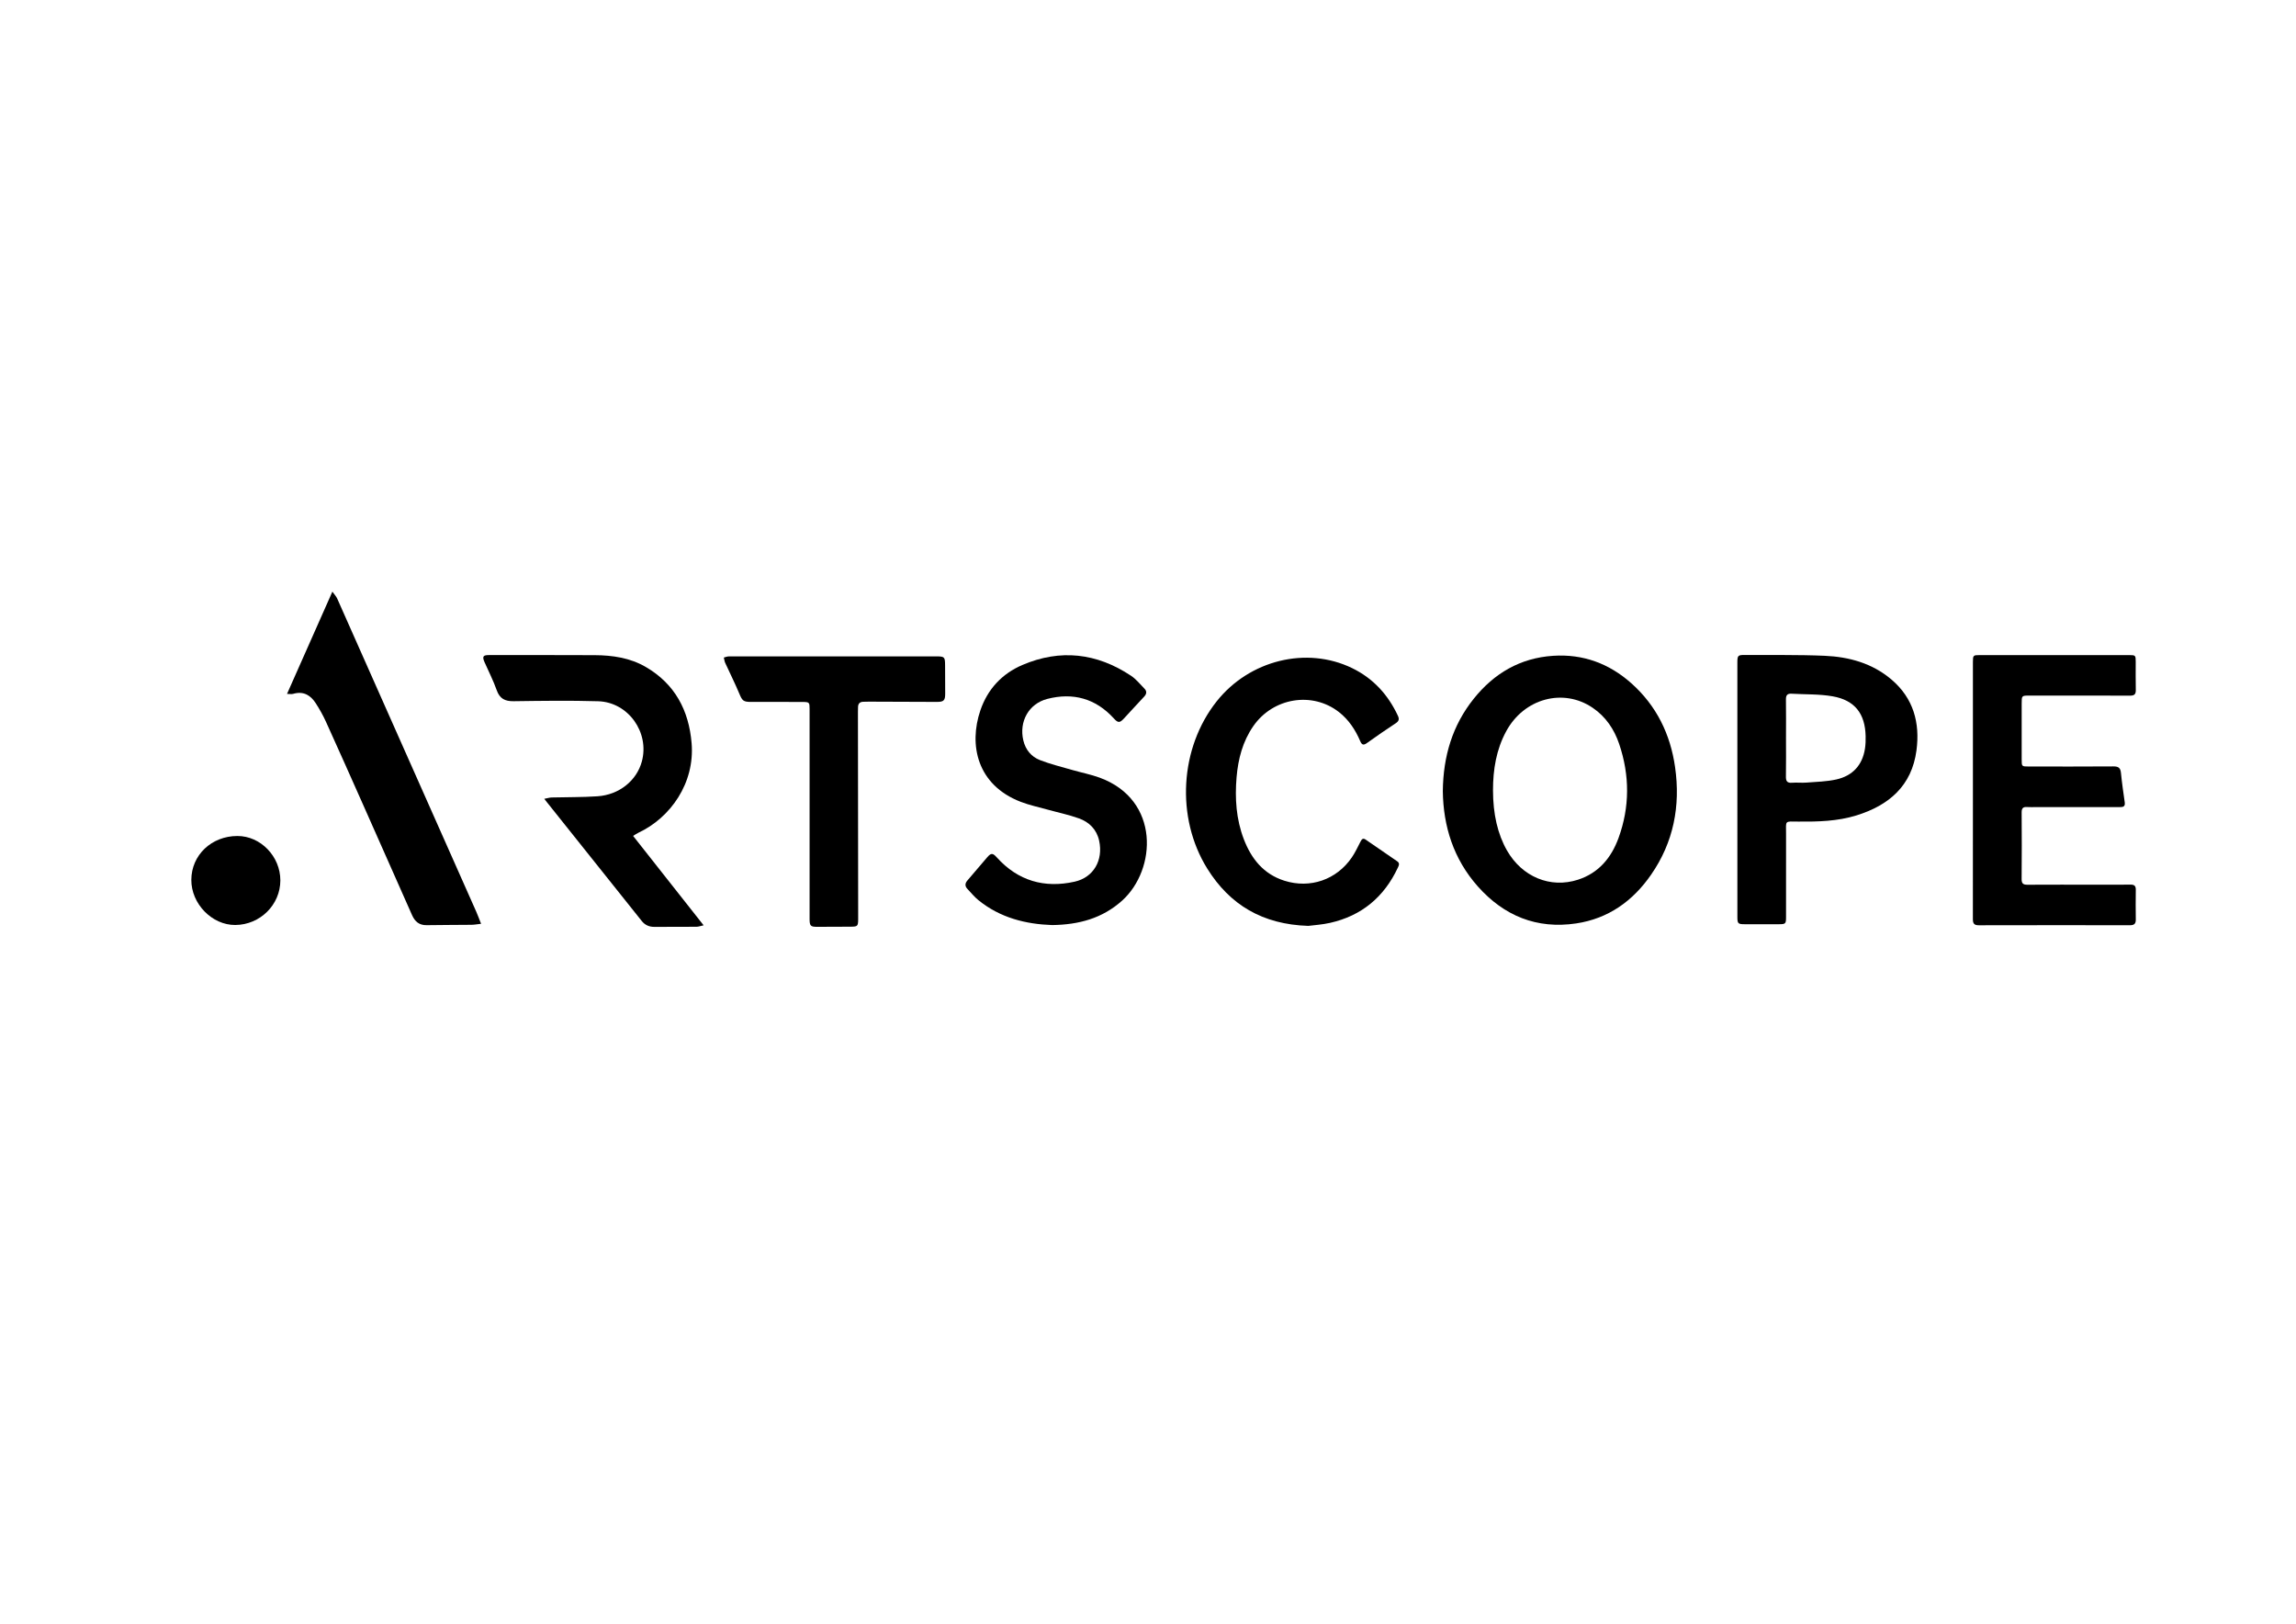
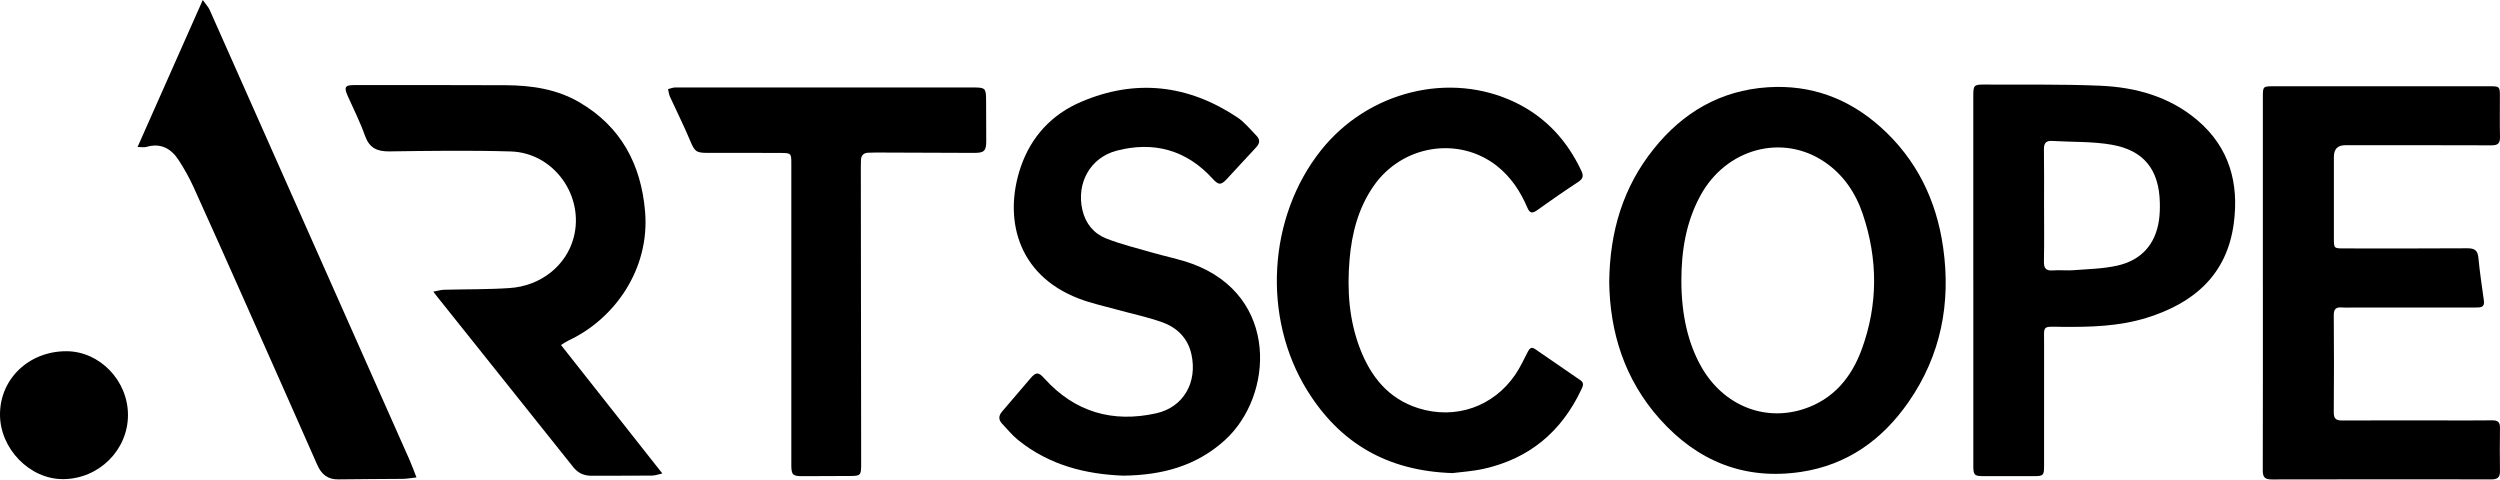
- <svg xmlns="http://www.w3.org/2000/svg" version="1.1" id="Layer_1" x="0px" y="0px" viewBox="0 0 1190.55 841.89" enable-background="new 0 0 1190.55 841.89" xml:space="preserve">
-   <g>
-     <path d="M748.15,410.14c0.2-18.12,5-34.12,16.05-47.91c10.53-13.15,24.05-21.1,41.11-22.23   c15.51-1.02,29.05,3.97,40.58,14.23c13.06,11.62,20.29,26.47,22.71,43.59c2.84,20.04-0.8,38.86-12.46,55.67   c-9.46,13.65-22.16,22.77-38.86,25.26c-20.44,3.04-37.42-3.94-50.97-19.17C753.69,445.38,748.37,428.35,748.15,410.14z    M774.17,409.67c0,12.38,2.42,22.8,7.25,31.26c7.82,13.68,22.48,19.79,36.82,15.15c10.75-3.48,17.28-11.39,21.01-21.6   c5.89-16.13,5.84-32.49,0.36-48.73c-2.58-7.65-6.97-14.2-13.79-18.82c-15.25-10.34-35.53-4.85-44.78,12.14   C775.85,388.6,774.18,398.95,774.17,409.67z" />
-     <path d="M1023.02,409.59c0-22.11,0-44.22,0-66.33c0-3.51,0.12-3.63,3.62-3.63c25.81,0,51.62,0,77.43,0   c3.21,0,3.37,0.17,3.37,3.35c0.01,4.9-0.08,9.81,0.04,14.71c0.05,2.25-0.75,2.98-3,2.97c-17.38-0.07-34.76-0.04-52.14-0.04   c-4.03,0-4.03,0-4.03,4.14c0,9.64,0,19.27,0,28.91c0,3.71,0,3.72,3.63,3.72c14.63,0.01,29.25,0.06,43.88-0.05   c2.57-0.02,3.7,0.69,3.96,3.34c0.5,5.13,1.25,10.23,1.97,15.33c0.34,2.42-1.17,2.43-2.85,2.43c-14.37-0.01-28.74-0.01-43.1-0.01   c-1.55,0-3.1,0.1-4.64-0.02c-2.09-0.16-2.89,0.57-2.87,2.77c0.09,11.53,0.1,23.06-0.01,34.59c-0.02,2.34,0.85,2.93,3.02,2.92   c11.61-0.07,23.23-0.03,34.84-0.03c6.19,0,12.39,0.06,18.58-0.03c2-0.03,2.79,0.66,2.76,2.68c-0.08,5.16-0.07,10.32,0,15.49   c0.03,2.11-0.9,2.88-2.95,2.88c-26.15-0.03-52.31-0.04-78.46,0.02c-2.42,0.01-3.08-0.92-3.07-3.22   C1023.05,454.16,1023.02,431.87,1023.02,409.59z" />
-     <path d="M545.55,479.6c-13.63-0.48-26.9-3.73-38.21-12.91c-2.09-1.7-3.83-3.86-5.7-5.83   c-1.38-1.45-1.3-2.89,0.01-4.4c3.46-4,6.84-8.07,10.31-12.07c1.97-2.28,2.87-2.14,4.9,0.11c11.02,12.24,24.76,16.09,40.38,12.6   c9.87-2.21,14.89-11.17,12.71-21.2c-1.28-5.91-5.17-9.7-10.51-11.62c-5.29-1.9-10.85-3.04-16.28-4.55   c-4.65-1.29-9.41-2.3-13.9-4.03c-22.67-8.74-26.99-29.54-20.91-47.4c3.76-11.05,11.27-19.04,21.76-23.53   c19.65-8.41,38.57-6.25,56.36,5.57c2.62,1.74,4.69,4.37,6.94,6.65c1.33,1.35,1.22,2.74-0.11,4.15c-3.57,3.79-7.05,7.66-10.61,11.47   c-2.16,2.31-3.01,2.17-5.15-0.17c-9.48-10.4-21.24-13.5-34.46-10.1c-9.7,2.49-14.74,11.81-12.46,21.49   c1.15,4.91,4.17,8.49,8.61,10.23c5.39,2.11,11.05,3.47,16.62,5.09c4.79,1.39,9.73,2.33,14.4,4.04c31.44,11.55,29.4,47.7,11.64,63.7   C571.63,476.14,559.39,479.41,545.55,479.6z" />
-     <path d="M900.88,409.32c0-21.96,0-43.93,0-65.89c0-3.54,0.31-3.88,3.78-3.86c13.81,0.09,27.64-0.17,41.43,0.42   c12.72,0.54,24.78,3.86,34.75,12.36c11.35,9.67,14.8,22.41,12.92,36.66c-2.43,18.4-14.26,28.51-31.14,33.74   c-9.8,3.03-19.91,3.29-30.06,3.2c-7.4-0.07-6.42-0.76-6.43,6.42c-0.03,14.41-0.01,28.83-0.01,43.24c0,3.25-0.29,3.54-3.52,3.55   c-6.01,0.02-12.01,0.01-18.02,0c-3.33-0.01-3.69-0.37-3.69-3.69C900.87,453.42,900.88,431.37,900.88,409.32z M926.1,382.72   c0,6.6,0.08,13.21-0.04,19.81c-0.05,2.41,0.59,3.49,3.18,3.28c2.47-0.2,4.98,0.12,7.45-0.08c5.19-0.41,10.48-0.5,15.52-1.63   c8.41-1.88,13.53-7.39,14.85-16.05c0.32-2.11,0.38-4.27,0.33-6.41c-0.27-11.66-5.6-18.61-17.12-20.64   c-6.94-1.22-14.15-0.92-21.23-1.35c-2.23-0.14-3.01,0.75-2.97,3C926.17,369.35,926.1,376.04,926.1,382.72z" />
-     <path d="M678.4,480.02c-23.71-0.75-40.7-10.88-52.42-29.74c-16.41-26.41-14.24-62.61,4.94-86.72   c16.99-21.35,46.58-28.62,70.15-17.2c10.96,5.31,18.66,13.77,23.78,24.71c0.81,1.72,0.57,2.78-1.11,3.89   c-5.05,3.31-10.01,6.75-14.92,10.26c-1.76,1.26-2.64,1.04-3.5-0.97c-2.5-5.86-5.94-11.09-11.02-15.07   c-13.81-10.8-34.17-7.49-44.41,7.26c-5.54,7.98-7.88,17.05-8.69,26.57c-0.92,10.92-0.21,21.69,3.74,32.02   c3.9,10.19,10.25,18.16,21.07,21.58c13.37,4.22,27.05-0.51,34.96-12.09c1.76-2.58,3.09-5.46,4.53-8.25   c0.64-1.25,1.31-1.91,2.66-0.97c5.45,3.75,10.89,7.51,16.35,11.24c1.43,0.98,0.86,2.15,0.33,3.28   c-7.13,15.21-18.75,24.97-35.21,28.65C685.53,479.39,681.29,479.64,678.4,480.02z" />
-     <path d="M282.22,414.14c1.64-0.3,2.72-0.66,3.82-0.69c7.92-0.22,15.87-0.08,23.77-0.62   c11.28-0.77,20.32-8.11,23.01-18.05c4.08-15.06-7.05-30.76-22.67-31.22c-14.59-0.43-29.2-0.22-43.79-0.02   c-4.49,0.06-7.24-1.28-8.81-5.74c-1.73-4.91-4.13-9.59-6.24-14.36c-1.36-3.07-0.89-3.83,2.33-3.82   c18.23,0.01,36.46-0.05,54.69,0.05c9.29,0.05,18.39,1.37,26.58,6.15c15.02,8.77,22.28,22.39,23.71,39.45   c1.75,20.75-11,38.7-27.54,46.44c-0.88,0.41-1.68,0.99-2.8,1.66c12.19,15.45,24.17,30.63,36.57,46.35   c-1.58,0.34-2.64,0.75-3.71,0.76c-7.26,0.06-14.52,0.03-21.78,0.06c-2.7,0.01-4.88-0.9-6.61-3.07   c-16.41-20.58-32.84-41.14-49.27-61.71C283.21,415.44,282.96,415.1,282.22,414.14z" />
-     <path d="M419.8,421.65c0-18.02,0-36.04,0-54.06c0-3.43-0.12-3.64-3.57-3.66c-8.87-0.06-17.74-0.02-26.61-0.02   c-4.23,0-4.71-0.58-6.3-4.38c-2.24-5.36-4.87-10.56-7.28-15.85c-0.39-0.85-0.48-1.85-0.71-2.77c0.86-0.21,1.72-0.6,2.58-0.6   c35.81-0.03,71.63-0.02,107.44-0.01c4.48,0,4.68,0.23,4.71,4.77c0.03,4.82,0.03,9.64,0.05,14.47c0.01,3.58-0.7,4.36-4.26,4.36   c-11.74-0.02-23.48-0.08-35.22-0.13c-1.01,0-2.03,0.02-3.04,0.06c-1.73,0.06-2.63,0.96-2.67,2.7c-0.02,0.85-0.05,1.69-0.05,2.54   c0.04,35.11,0.08,70.22,0.12,105.33c0,0.76,0.01,1.52,0,2.28c-0.05,3.46-0.28,3.73-3.8,3.76c-5.83,0.05-11.66,0.06-17.48,0.07   c-3.4,0.01-3.91-0.51-3.91-4.03C419.8,458.2,419.8,439.93,419.8,421.65z" />
-     <path d="M249.45,478.94c-2.12,0.23-3.53,0.51-4.95,0.52c-7.76,0.09-15.52,0.06-23.28,0.19   c-3.86,0.06-6.08-1.88-7.57-5.24c-8.33-18.88-16.71-37.75-25.1-56.61c-6.47-14.53-12.92-29.07-19.5-43.54   c-1.53-3.37-3.36-6.64-5.38-9.75c-2.71-4.18-6.45-6.31-11.64-4.79c-0.84,0.25-1.82,0.03-3.2,0.03   c7.79-17.57,15.47-34.88,23.52-53.02c1.19,1.68,2.03,2.53,2.48,3.55c24.07,54.13,48.11,108.28,72.14,162.42   C247.8,474.55,248.47,476.46,249.45,478.94z" />
-     <path d="M123.11,433.42c12.03-0.01,22.27,10.57,22.26,23.02c-0.01,12.65-10.5,23.03-23.36,23.12   c-12.08,0.08-22.85-10.97-22.8-23.4C99.26,443.31,109.66,433.43,123.11,433.42z" />
-   </g>
-   <g display="none">
-     <path display="inline" fill="#EFC818" d="M737.57,518.12c0.2-18.12,5-34.12,16.05-47.91c10.53-13.15,24.05-21.1,41.11-22.23   c15.51-1.02,29.05,3.97,40.58,14.23c13.06,11.62,20.29,26.47,22.71,43.59c2.84,20.04-0.8,38.86-12.46,55.67   c-9.46,13.65-22.16,22.77-38.86,25.26c-20.44,3.04-37.42-3.94-50.97-19.17C743.1,553.36,737.78,536.33,737.57,518.12z    M763.58,517.64c0,12.38,2.42,22.8,7.25,31.26c7.82,13.68,22.48,19.79,36.82,15.15c10.75-3.48,17.28-11.39,21.01-21.6   c5.89-16.13,5.84-32.49,0.36-48.73c-2.58-7.65-6.97-14.2-13.79-18.82c-15.25-10.34-35.53-4.85-44.78,12.14   C765.26,496.57,763.6,506.93,763.58,517.64z" />
-     <path display="inline" fill="#EFC818" d="M1012.44,517.56c0-22.11,0-44.22,0-66.33c0-3.51,0.12-3.63,3.62-3.63   c25.81,0,51.62,0,77.43,0c3.21,0,3.37,0.17,3.37,3.35c0.01,4.9-0.08,9.81,0.04,14.71c0.05,2.25-0.75,2.98-3,2.97   c-17.38-0.07-34.76-0.04-52.14-0.04c-4.03,0-4.03,0-4.03,4.14c0,9.64,0,19.27,0,28.91c0,3.71,0,3.72,3.63,3.72   c14.63,0.01,29.25,0.06,43.88-0.05c2.57-0.02,3.7,0.69,3.96,3.34c0.5,5.13,1.25,10.23,1.97,15.33c0.34,2.42-1.17,2.43-2.85,2.43   c-14.37-0.01-28.74-0.01-43.1-0.01c-1.55,0-3.1,0.1-4.64-0.02c-2.09-0.16-2.89,0.57-2.87,2.77c0.09,11.53,0.1,23.06-0.01,34.59   c-0.02,2.34,0.85,2.93,3.02,2.92c11.61-0.07,23.23-0.03,34.84-0.03c6.19,0,12.39,0.06,18.58-0.03c2-0.03,2.79,0.66,2.76,2.68   c-0.08,5.16-0.07,10.32,0,15.49c0.03,2.11-0.9,2.88-2.95,2.88c-26.16-0.03-52.31-0.04-78.47,0.02c-2.42,0.01-3.08-0.92-3.07-3.22   C1012.46,562.13,1012.44,539.85,1012.44,517.56z" />
-     <path display="inline" fill="#EFC818" d="M534.96,587.58c-13.63-0.48-26.9-3.73-38.21-12.91c-2.09-1.7-3.83-3.86-5.7-5.83   c-1.38-1.45-1.3-2.89,0.01-4.4c3.46-4,6.84-8.07,10.31-12.07c1.97-2.28,2.87-2.14,4.9,0.11c11.02,12.24,24.76,16.09,40.38,12.6   c9.87-2.21,14.89-11.17,12.71-21.2c-1.28-5.91-5.17-9.7-10.51-11.62c-5.29-1.9-10.85-3.04-16.28-4.55   c-4.65-1.29-9.41-2.3-13.9-4.03c-22.67-8.74-26.99-29.54-20.91-47.4c3.76-11.05,11.27-19.04,21.76-23.53   c19.65-8.41,38.57-6.25,56.36,5.57c2.62,1.74,4.69,4.37,6.94,6.65c1.33,1.35,1.22,2.74-0.11,4.15c-3.57,3.79-7.05,7.66-10.61,11.47   c-2.16,2.31-3.01,2.17-5.15-0.17c-9.48-10.4-21.24-13.5-34.46-10.1c-9.7,2.49-14.74,11.81-12.46,21.49   c1.15,4.91,4.17,8.49,8.61,10.23c5.39,2.11,11.05,3.47,16.62,5.09c4.79,1.39,9.73,2.33,14.4,4.04c31.44,11.55,29.4,47.7,11.64,63.7   C561.04,584.12,548.81,587.39,534.96,587.58z" />
-     <path display="inline" fill="#EFC818" d="M890.29,517.3c0-21.96,0-43.93,0-65.89c0-3.54,0.31-3.88,3.78-3.86   c13.81,0.09,27.64-0.17,41.43,0.42c12.72,0.54,24.78,3.86,34.75,12.36c11.35,9.67,14.8,22.41,12.92,36.66   c-2.43,18.4-14.26,28.51-31.14,33.74c-9.8,3.03-19.91,3.29-30.06,3.2c-7.4-0.07-6.42-0.76-6.43,6.42   c-0.03,14.41-0.01,28.83-0.01,43.24c0,3.25-0.29,3.54-3.52,3.55c-6.01,0.02-12.01,0.01-18.02,0c-3.33-0.01-3.69-0.37-3.69-3.69   C890.29,561.4,890.29,539.35,890.29,517.3z M915.52,490.7c0,6.6,0.08,13.21-0.04,19.81c-0.05,2.41,0.59,3.49,3.18,3.28   c2.47-0.2,4.98,0.12,7.45-0.08c5.19-0.41,10.48-0.5,15.52-1.63c8.41-1.88,13.53-7.39,14.85-16.05c0.32-2.11,0.38-4.27,0.33-6.41   c-0.27-11.66-5.6-18.61-17.12-20.64c-6.94-1.22-14.15-0.92-21.23-1.35c-2.23-0.14-3.01,0.75-2.97,3   C915.59,477.32,915.52,484.01,915.52,490.7z" />
-     <path display="inline" fill="#EFC818" d="M667.81,587.99c-23.71-0.75-40.7-10.88-52.42-29.74c-16.41-26.41-14.24-62.61,4.94-86.72   c16.99-21.35,46.58-28.62,70.15-17.2c10.96,5.31,18.66,13.77,23.78,24.71c0.81,1.72,0.57,2.78-1.11,3.89   c-5.05,3.31-10.01,6.75-14.92,10.26c-1.76,1.26-2.64,1.04-3.5-0.97c-2.5-5.86-5.94-11.09-11.02-15.07   c-13.81-10.8-34.17-7.49-44.41,7.26c-5.54,7.98-7.88,17.05-8.69,26.57c-0.92,10.92-0.21,21.69,3.74,32.02   c3.9,10.19,10.25,18.16,21.07,21.58c13.37,4.22,27.05-0.51,34.96-12.09c1.76-2.58,3.09-5.46,4.53-8.25   c0.64-1.25,1.31-1.91,2.66-0.97c5.45,3.75,10.89,7.51,16.35,11.24c1.43,0.98,0.86,2.15,0.33,3.28   c-7.13,15.21-18.75,24.97-35.21,28.65C674.95,587.37,670.7,587.61,667.81,587.99z" />
-     <path display="inline" fill="#EFC818" d="M271.63,522.11c1.64-0.3,2.72-0.66,3.82-0.69c7.92-0.22,15.87-0.08,23.77-0.62   c11.28-0.77,20.32-8.11,23.01-18.05c4.08-15.06-7.05-30.76-22.67-31.22c-14.59-0.43-29.2-0.22-43.79-0.02   c-4.49,0.06-7.24-1.28-8.81-5.74c-1.73-4.91-4.13-9.59-6.24-14.36c-1.36-3.07-0.89-3.83,2.33-3.82   c18.23,0.01,36.46-0.05,54.69,0.05c9.29,0.05,18.39,1.37,26.58,6.15c15.02,8.77,22.28,22.39,23.71,39.45   c1.75,20.75-11,38.7-27.54,46.44c-0.88,0.41-1.68,0.99-2.8,1.66c12.19,15.45,24.17,30.63,36.57,46.35   c-1.58,0.34-2.64,0.75-3.71,0.76c-7.26,0.06-14.52,0.03-21.78,0.06c-2.7,0.01-4.88-0.9-6.61-3.07   c-16.41-20.58-32.84-41.14-49.27-61.71C272.63,523.41,272.38,523.08,271.63,522.11z" />
-     <path display="inline" fill="#EFC818" d="M409.22,529.63c0-18.02,0-36.04,0-54.06c0-3.43-0.12-3.64-3.57-3.66   c-8.87-0.06-17.74-0.02-26.61-0.02c-4.23,0-4.71-0.58-6.3-4.38c-2.24-5.36-4.87-10.56-7.28-15.85c-0.39-0.85-0.48-1.85-0.71-2.77   c0.86-0.21,1.72-0.6,2.58-0.6c35.81-0.03,71.63-0.02,107.44-0.01c4.48,0,4.68,0.23,4.71,4.77c0.03,4.82,0.03,9.64,0.05,14.47   c0.01,3.58-0.7,4.36-4.26,4.36c-11.74-0.02-23.48-0.08-35.22-0.13c-1.01,0-2.03,0.02-3.04,0.06c-1.73,0.06-2.63,0.96-2.67,2.7   c-0.02,0.85-0.05,1.69-0.05,2.54c0.04,35.11,0.08,70.22,0.12,105.33c0,0.76,0.01,1.52,0,2.28c-0.05,3.46-0.28,3.73-3.8,3.76   c-5.83,0.05-11.66,0.06-17.48,0.07c-3.4,0.01-3.91-0.51-3.91-4.03C409.21,566.18,409.22,547.9,409.22,529.63z" />
-     <path display="inline" fill="#EFC818" d="M238.86,586.92c-2.12,0.23-3.53,0.51-4.95,0.52c-7.76,0.09-15.52,0.06-23.28,0.19   c-3.86,0.06-6.08-1.88-7.57-5.24c-8.33-18.88-16.71-37.75-25.1-56.61c-6.47-14.53-12.92-29.07-19.5-43.54   c-1.53-3.37-3.36-6.64-5.38-9.75c-2.71-4.18-6.45-6.31-11.64-4.79c-0.84,0.25-1.82,0.03-3.2,0.03   c7.79-17.57,15.47-34.88,23.52-53.02c1.19,1.68,2.03,2.53,2.48,3.55c24.07,54.13,48.11,108.28,72.14,162.42   C237.21,582.52,237.88,584.43,238.86,586.92z" />
-     <path display="inline" fill="#EFC818" d="M112.75,540.98c12.03-0.01,22.27,10.57,22.26,23.02c-0.01,12.65-10.5,23.03-23.36,23.12   c-12.08,0.08-22.85-10.97-22.8-23.4C88.9,550.88,99.3,541,112.75,540.98z" />
-   </g>
+ <svg xmlns="http://www.w3.org/2000/svg" id="Layer_1" data-name="Layer 1" viewBox="0 0 901.78 172.92">
+   <defs>
+     <style>
+       .cls-1 {
+         stroke-width: 0px;
+       }
+     </style>
+   </defs>
+   <path class="cls-1" d="m580.47,101.62c.2-18.12,5-34.12,16.05-47.91,10.53-13.15,24.05-21.1,41.11-22.23,15.51-1.02,29.05,3.97,40.58,14.23,13.06,11.62,20.29,26.47,22.71,43.59,2.84,20.04-.8,38.86-12.46,55.67-9.46,13.65-22.16,22.77-38.86,25.26-20.44,3.04-37.42-3.94-50.97-19.17-12.63-14.19-17.95-31.22-18.17-49.43Zm26.02-.47c0,12.38,2.42,22.8,7.25,31.26,7.82,13.68,22.48,19.79,36.82,15.15,10.75-3.48,17.28-11.39,21.01-21.6,5.89-16.13,5.84-32.49.36-48.73-2.58-7.65-6.97-14.2-13.79-18.82-15.25-10.34-35.53-4.85-44.78,12.14-5.2,9.54-6.86,19.89-6.87,30.61Z" />
+   <path class="cls-1" d="m816.24,101.97c0-22.39,0-44.78,0-67.17,0-3.55.12-3.68,3.67-3.68,26.14,0,52.27,0,78.41,0,3.25,0,3.41.17,3.42,3.39.01,4.97-.08,9.93.04,14.9.05,2.27-.75,3.02-3.04,3.01-17.6-.07-35.2-.04-52.8-.04q-4.08,0-4.08,4.19c0,9.76,0,19.52,0,29.27,0,3.75,0,3.77,3.68,3.77,14.81,0,29.62.06,44.43-.05,2.6-.02,3.75.7,4.01,3.38.5,5.19,1.27,10.36,1.99,15.52.34,2.45-1.18,2.46-2.89,2.46-14.55-.01-29.1,0-43.65,0-1.57,0-3.14.1-4.7-.02-2.12-.17-2.93.58-2.91,2.8.09,11.67.1,23.35,0,35.02-.02,2.37.86,2.97,3.06,2.96,11.76-.07,23.52-.03,35.28-.03,6.27,0,12.55.06,18.82-.03,2.03-.03,2.82.67,2.79,2.71-.08,5.23-.07,10.45,0,15.68.03,2.13-.91,2.92-2.99,2.91-26.49-.03-52.97-.04-79.46.02-2.45,0-3.12-.94-3.11-3.26.06-22.56.04-45.13.04-67.69Z" />
+   <path class="cls-1" d="m405.39,171.58c-13.63-.48-26.9-3.73-38.21-12.91-2.09-1.7-3.83-3.86-5.7-5.83-1.38-1.45-1.3-2.89,0-4.4,3.46-4,6.84-8.07,10.31-12.07,1.97-2.28,2.87-2.14,4.9.11,11.02,12.24,24.76,16.09,40.38,12.6,9.87-2.21,14.89-11.17,12.71-21.2-1.28-5.91-5.17-9.7-10.51-11.62-5.29-1.9-10.85-3.04-16.28-4.55-4.65-1.29-9.41-2.3-13.9-4.03-22.67-8.74-26.99-29.54-20.91-47.4,3.76-11.05,11.27-19.04,21.76-23.53,19.65-8.41,38.57-6.25,56.36,5.57,2.62,1.74,4.69,4.37,6.94,6.65,1.33,1.35,1.22,2.74-.11,4.15-3.57,3.79-7.05,7.66-10.61,11.47-2.16,2.31-3.01,2.17-5.15-.17-9.48-10.4-21.24-13.5-34.46-10.1-9.7,2.49-14.74,11.81-12.46,21.49,1.15,4.91,4.17,8.49,8.61,10.23,5.39,2.11,11.05,3.47,16.62,5.09,4.79,1.39,9.73,2.33,14.4,4.04,31.44,11.55,29.4,47.7,11.64,63.7-10.26,9.24-22.49,12.51-36.34,12.7Z" />
+   <path class="cls-1" d="m711.79,101.09c0-22.23,0-44.45,0-66.68,0-3.58.32-3.93,3.82-3.91,13.98.09,27.97-.17,41.92.42,12.87.55,25.07,3.91,35.16,12.5,11.49,9.79,14.97,22.68,13.07,37.1-2.45,18.62-14.43,28.85-31.51,34.14-9.92,3.07-20.14,3.33-30.41,3.24-7.49-.07-6.49-.77-6.51,6.5-.03,14.59,0,29.17-.01,43.76,0,3.29-.29,3.59-3.56,3.59-6.08.02-12.15.01-18.23,0-3.37,0-3.73-.37-3.73-3.73,0-22.31,0-44.62,0-66.94Zm25.53-26.91c0,6.68.09,13.36-.05,20.04-.05,2.43.59,3.53,3.21,3.32,2.5-.2,5.04.12,7.54-.08,5.25-.41,10.6-.5,15.71-1.65,8.51-1.91,13.69-7.47,15.02-16.24.32-2.13.38-4.32.33-6.48-.27-11.8-5.67-18.83-17.32-20.88-7.02-1.24-14.32-.93-21.48-1.37-2.25-.14-3.05.76-3.01,3.04.11,6.77.04,13.53.04,20.3Z" />
+   <path class="cls-1" d="m524,170.65c-23.71-.75-40.7-10.88-52.42-29.74-16.41-26.41-14.24-62.61,4.94-86.72,16.99-21.35,46.58-28.62,70.15-17.2,10.96,5.31,18.66,13.77,23.78,24.71.81,1.72.57,2.78-1.11,3.89-5.05,3.31-10.01,6.75-14.92,10.26-1.76,1.26-2.64,1.04-3.5-.97-2.5-5.86-5.94-11.09-11.02-15.07-13.81-10.8-34.17-7.49-44.41,7.26-5.54,7.98-7.88,17.05-8.69,26.57-.92,10.92-.21,21.69,3.74,32.02,3.9,10.19,10.25,18.16,21.07,21.58,13.37,4.22,27.05-.51,34.96-12.09,1.76-2.58,3.09-5.46,4.52-8.25.64-1.25,1.31-1.91,2.66-.97,5.45,3.75,10.89,7.51,16.35,11.24,1.43.98.86,2.15.33,3.28-7.13,15.21-18.75,24.97-35.21,28.65-4.09.91-8.34,1.16-11.23,1.54Z" />
+   <path class="cls-1" d="m156.29,105.21c1.64-.3,2.72-.66,3.82-.69,7.92-.22,15.87-.08,23.77-.62,11.28-.77,20.32-8.11,23.01-18.05,4.08-15.06-7.05-30.76-22.67-31.22-14.59-.43-29.2-.22-43.79-.02-4.49.06-7.24-1.28-8.81-5.74-1.73-4.91-4.13-9.59-6.24-14.36-1.36-3.07-.89-3.83,2.33-3.82,18.23.01,36.46-.05,54.69.05,9.29.05,18.39,1.37,26.58,6.15,15.02,8.77,22.28,22.39,23.71,39.45,1.75,20.75-11,38.7-27.54,46.44-.88.41-1.68.99-2.8,1.66,12.19,15.45,24.17,30.63,36.57,46.35-1.58.34-2.64.75-3.71.76-7.26.06-14.52.03-21.78.06-2.7.01-4.88-.9-6.61-3.07-16.41-20.58-32.84-41.14-49.27-61.71-.26-.32-.51-.66-1.25-1.62Z" />
+   <path class="cls-1" d="m285.44,112.89c0-18.02,0-36.04,0-54.06,0-3.43-.12-3.64-3.57-3.66-8.87-.06-17.74-.02-26.61-.02-4.23,0-4.71-.58-6.3-4.38-2.24-5.36-4.87-10.56-7.28-15.85-.39-.85-.48-1.85-.71-2.77.86-.21,1.72-.6,2.58-.6,35.81-.03,71.63-.02,107.44,0,4.48,0,4.68.23,4.71,4.77.03,4.82.03,9.64.05,14.47.01,3.58-.7,4.36-4.26,4.36-11.74-.02-23.48-.08-35.22-.13-1.01,0-2.03.02-3.04.06-1.73.06-2.63.96-2.67,2.7-.02.85-.05,1.69-.05,2.54.04,35.11.08,70.22.12,105.33,0,.76.01,1.52,0,2.28-.05,3.46-.28,3.73-3.8,3.76-5.83.05-11.66.06-17.48.07-3.4,0-3.91-.51-3.91-4.03,0-18.27,0-36.55,0-54.82Z" />
+   <path class="cls-1" d="m150.24,172.21c-2.12.23-3.53.51-4.95.52-7.76.09-15.52.06-23.28.19-3.86.06-6.08-1.88-7.57-5.24-8.33-18.88-16.71-37.75-25.1-56.61-6.47-14.53-12.92-29.07-19.5-43.54-1.53-3.37-3.36-6.64-5.38-9.75-2.71-4.18-6.45-6.31-11.64-4.79-.84.25-1.82.03-3.2.03,7.79-17.57,15.47-34.88,23.52-53.02,1.19,1.68,2.03,2.53,2.48,3.55,24.07,54.13,48.11,108.28,72.14,162.42.82,1.85,1.49,3.76,2.47,6.24Z" />
+   <path class="cls-1" d="m23.9,126.69c12.03-.01,22.27,10.57,22.26,23.02-.01,12.65-10.5,23.03-23.36,23.12C10.72,172.9-.05,161.85,0,149.42c.05-12.83,10.45-22.72,23.9-22.73Z" />
</svg>
